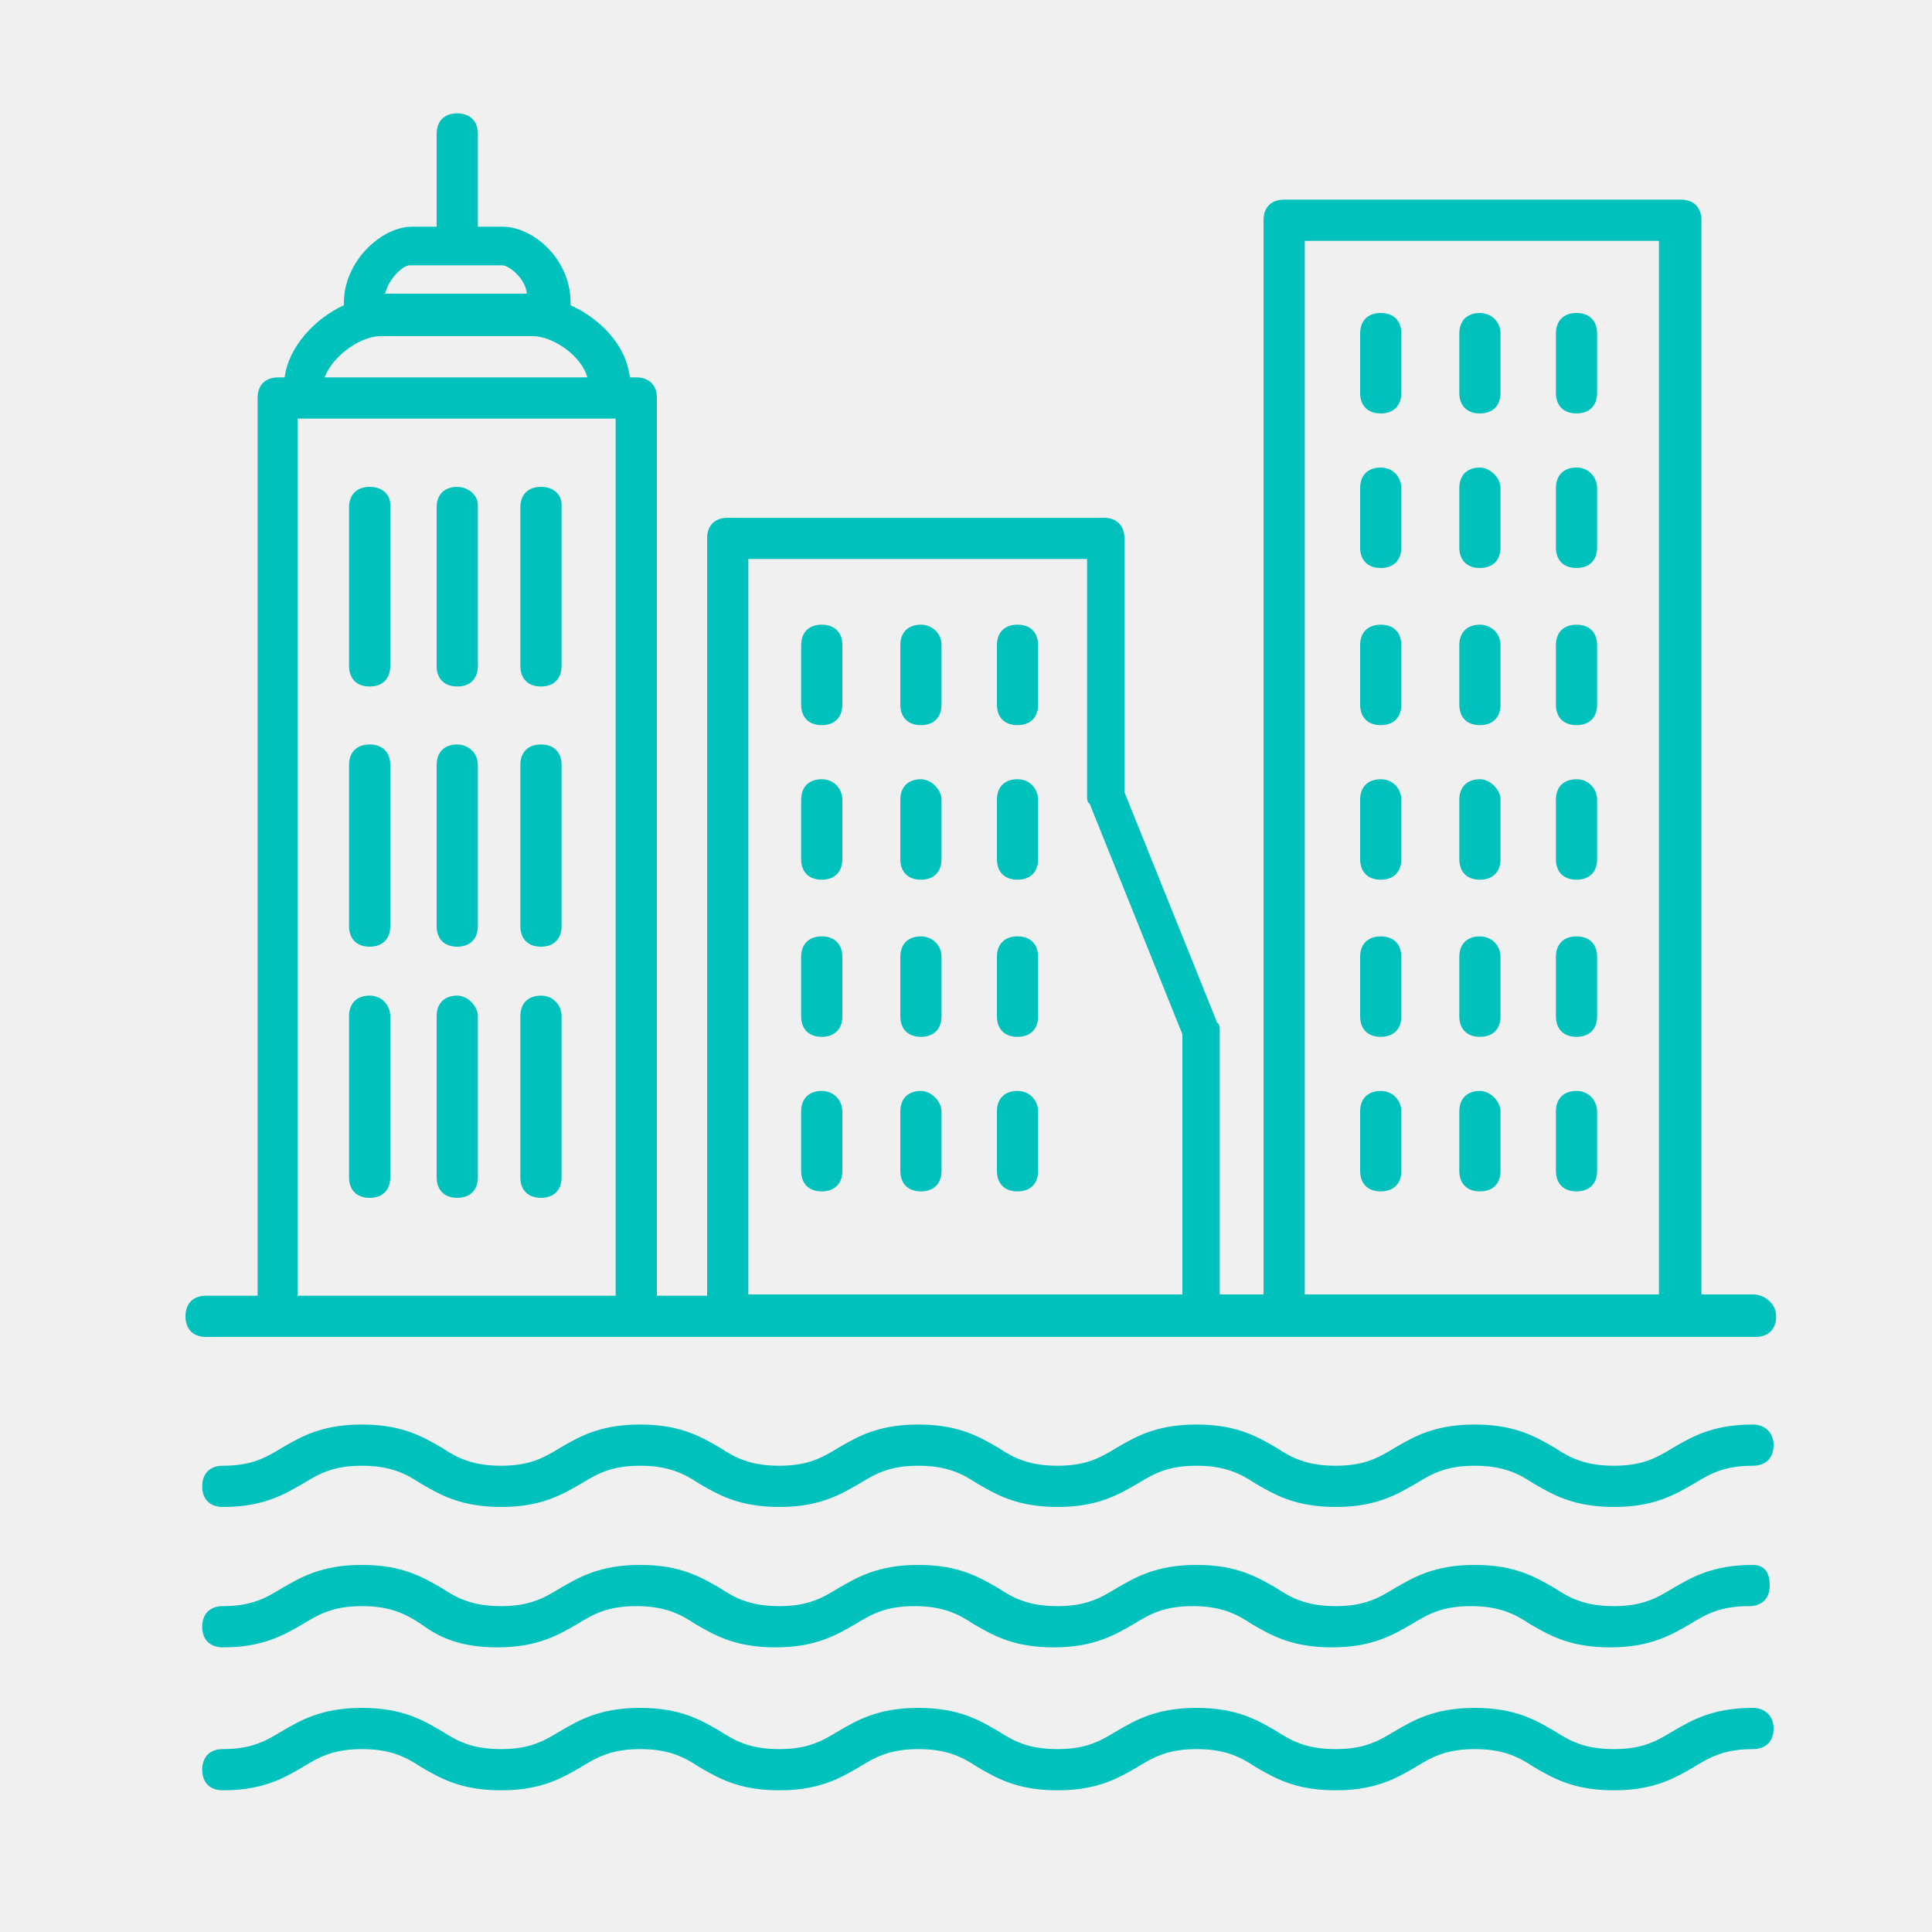
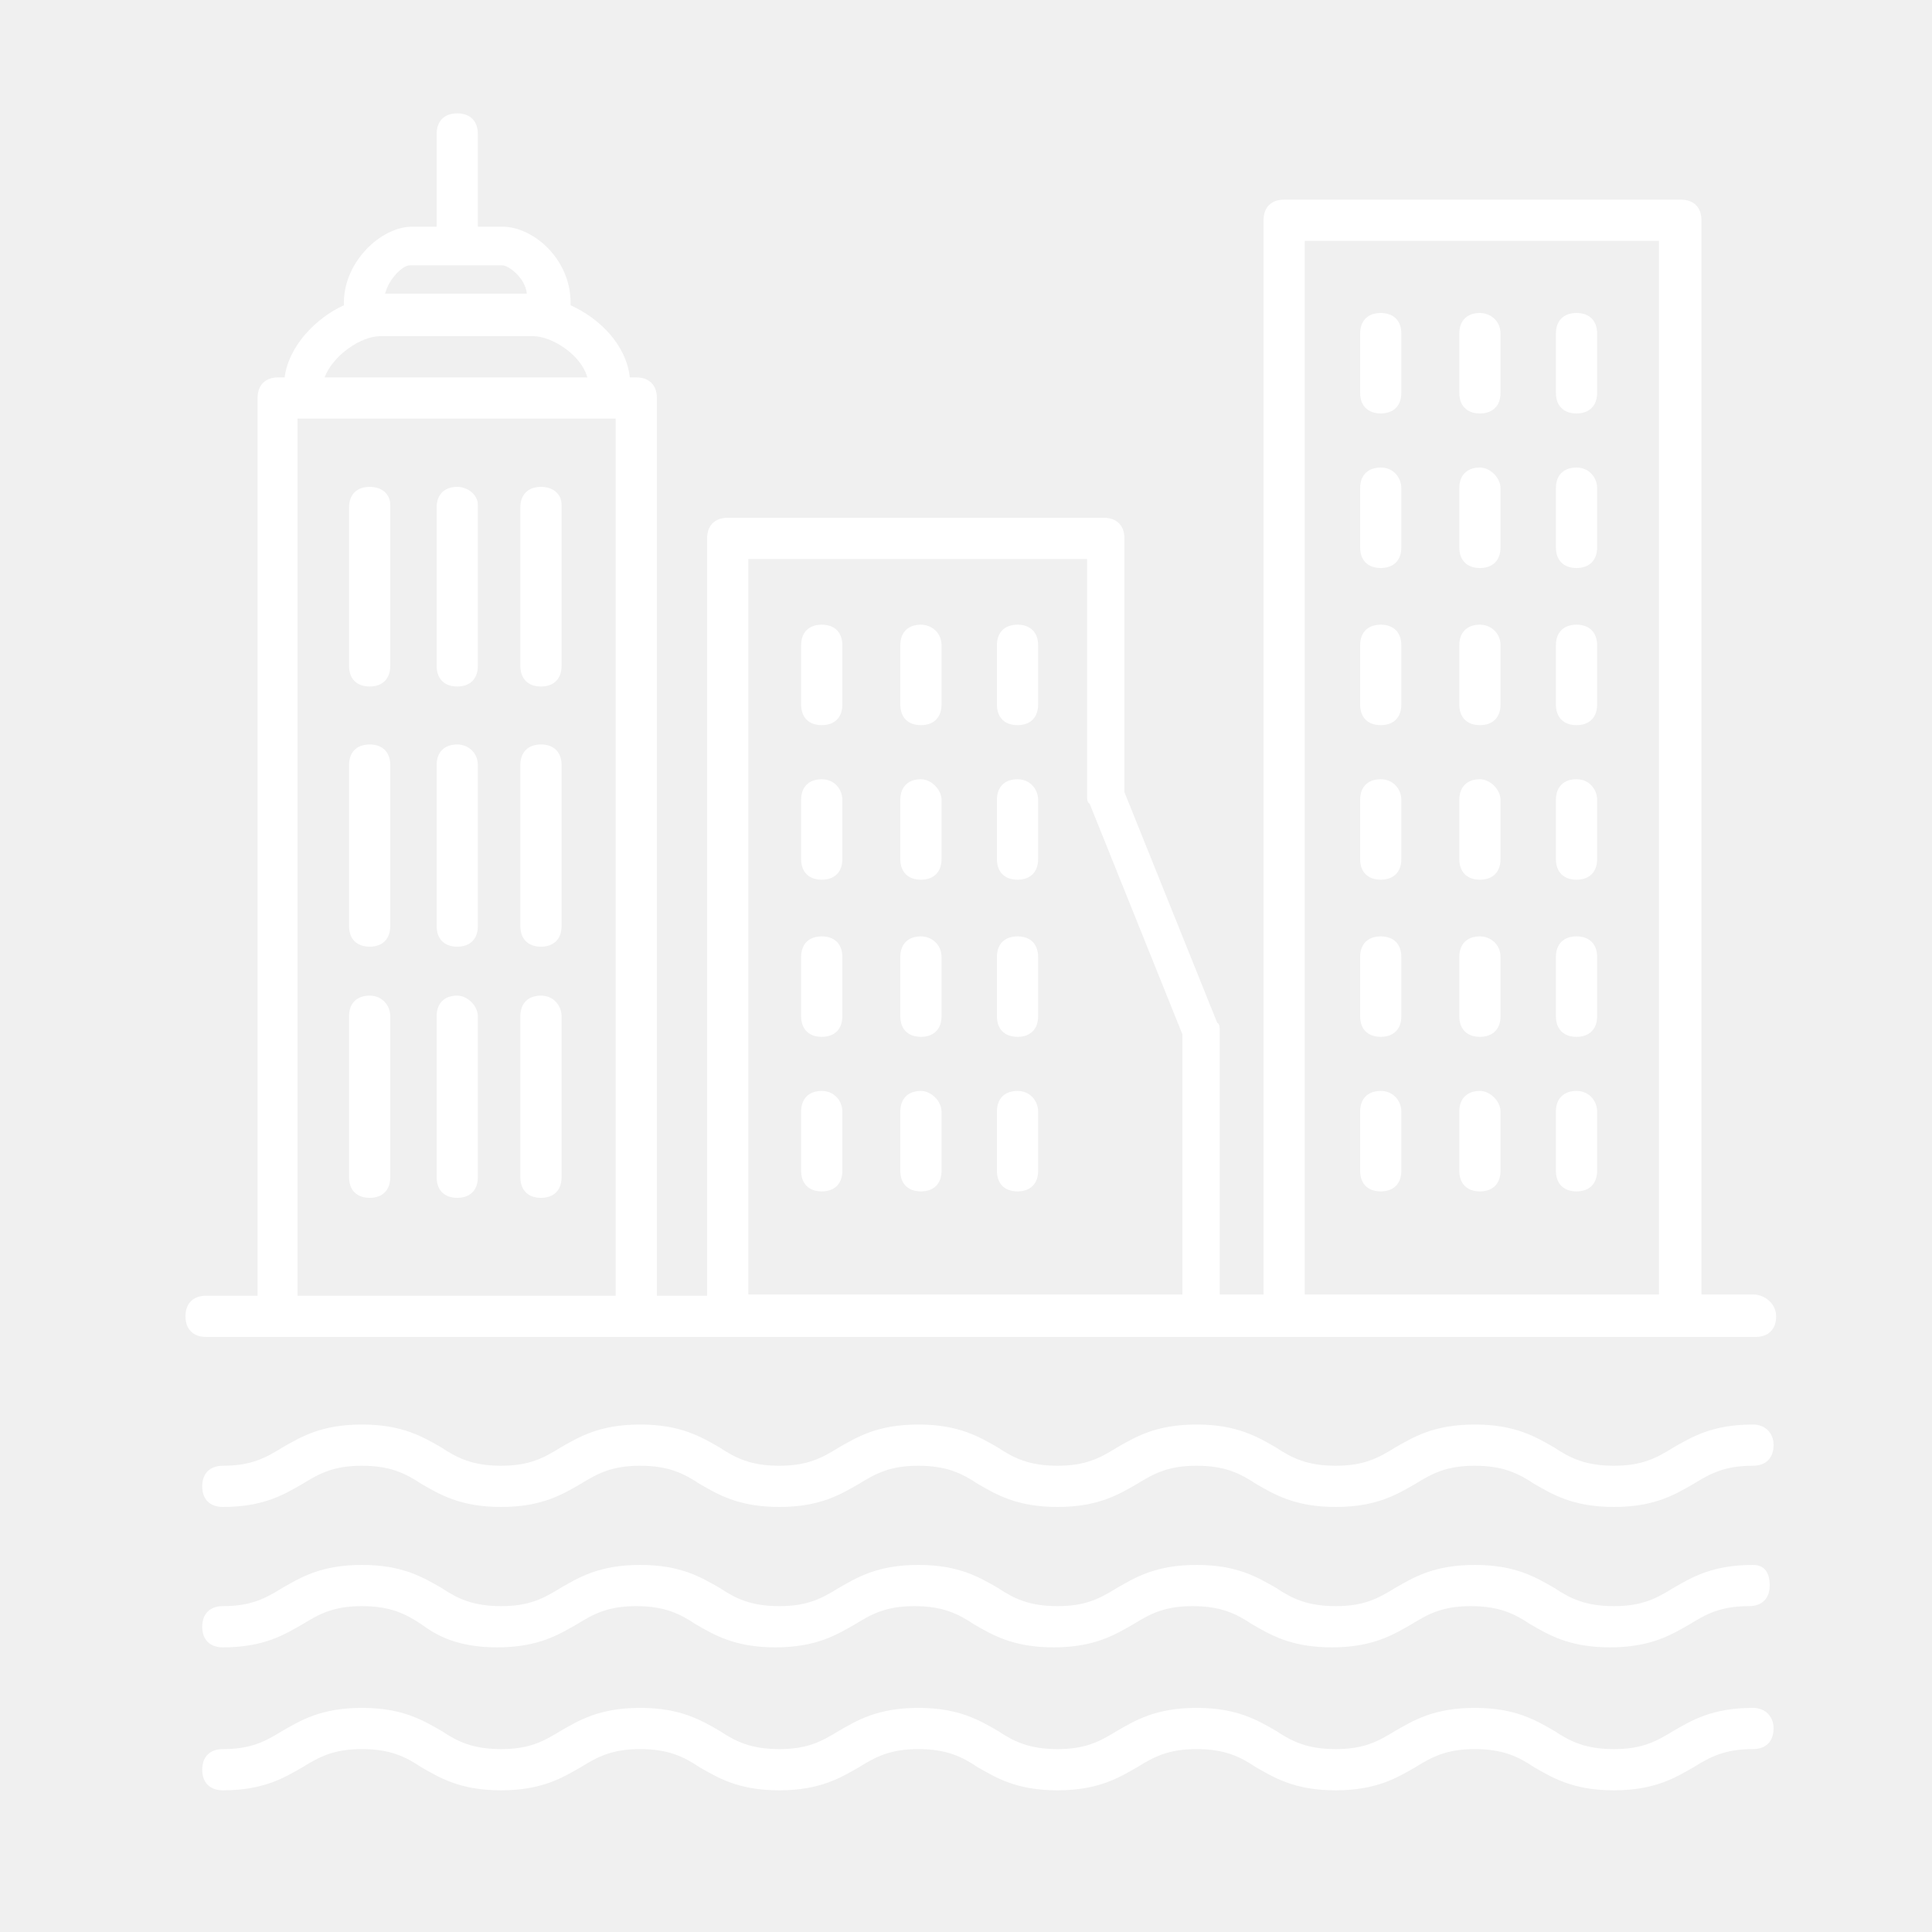
<svg xmlns="http://www.w3.org/2000/svg" version="1.1" id="Layer_1" x="0px" y="0px" viewBox="0 0 150 150" style="enable-background:new 0 0 150 150;" xml:space="preserve">
  <style type="text/css">
- 	.st0{fill:#00C1BC;}
+ 	.st0{fill:#FFFFFF;}
</style>
  <g>
-     <path class="st0" d="M136.1,110.6c-3.2,0-4.8,1-6.2,1.8c-1.3,0.8-2.4,1.4-4.6,1.4c-2.2,0-3.4-0.6-4.6-1.4c-1.4-0.8-3-1.8-6.2-1.8   s-4.8,1-6.2,1.8c-1.3,0.8-2.4,1.4-4.6,1.4c-2.2,0-3.4-0.6-4.6-1.4c-1.4-0.8-3-1.8-6.2-1.8c-3.2,0-4.8,1-6.2,1.8   c-1.3,0.8-2.4,1.4-4.6,1.4c-2.2,0-3.4-0.6-4.6-1.4c-1.4-0.8-3-1.8-6.2-1.8c-3.2,0-4.8,1-6.2,1.8c-1.3,0.8-2.4,1.4-4.6,1.4   s-3.4-0.6-4.6-1.4c-1.4-0.8-3-1.8-6.2-1.8c-3.2,0-4.8,1-6.2,1.8c-1.3,0.8-2.4,1.4-4.6,1.4c-2.2,0-3.4-0.6-4.6-1.4   c-1.4-0.8-3-1.8-6.2-1.8s-4.8,1-6.2,1.8c-1.3,0.8-2.4,1.4-4.6,1.4c-1,0-1.6,0.6-1.6,1.6s0.6,1.6,1.6,1.6c3.2,0,4.8-1,6.2-1.8   c1.3-0.8,2.4-1.4,4.6-1.4s3.4,0.6,4.6,1.4c1.4,0.8,3,1.8,6.2,1.8c3.2,0,4.8-1,6.2-1.8c1.3-0.8,2.4-1.4,4.6-1.4   c2.2,0,3.4,0.6,4.6,1.4c1.4,0.8,3,1.8,6.2,1.8c3.2,0,4.8-1,6.2-1.8c1.3-0.8,2.4-1.4,4.6-1.4c2.2,0,3.4,0.6,4.6,1.4   c1.4,0.8,3,1.8,6.2,1.8c3.2,0,4.8-1,6.2-1.8c1.3-0.8,2.4-1.4,4.6-1.4c2.2,0,3.4,0.6,4.6,1.4c1.4,0.8,3,1.8,6.2,1.8   c3.2,0,4.8-1,6.2-1.8c1.3-0.8,2.4-1.4,4.6-1.4c2.2,0,3.4,0.6,4.6,1.4c1.4,0.8,3,1.8,6.2,1.8c3.2,0,4.8-1,6.2-1.8   c1.3-0.8,2.4-1.4,4.6-1.4c1,0,1.6-0.6,1.6-1.6S137,110.6,136.1,110.6z" />
-     <path class="st0" d="M136.1,121.5c-3.2,0-4.8,1-6.2,1.8c-1.3,0.8-2.4,1.4-4.6,1.4c-2.2,0-3.4-0.6-4.6-1.4c-1.4-0.8-3-1.8-6.2-1.8   s-4.8,1-6.2,1.8c-1.3,0.8-2.4,1.4-4.6,1.4c-2.2,0-3.4-0.6-4.6-1.4c-1.4-0.8-3-1.8-6.2-1.8c-3.2,0-4.8,1-6.2,1.8   c-1.3,0.8-2.4,1.4-4.6,1.4c-2.2,0-3.4-0.6-4.6-1.4c-1.4-0.8-3-1.8-6.2-1.8c-3.2,0-4.8,1-6.2,1.8c-1.3,0.8-2.4,1.4-4.6,1.4   s-3.4-0.6-4.6-1.4c-1.4-0.8-3-1.8-6.2-1.8c-3.2,0-4.8,1-6.2,1.8c-1.3,0.8-2.4,1.4-4.6,1.4c-2.2,0-3.4-0.6-4.6-1.4   c-1.4-0.8-3-1.8-6.2-1.8s-4.8,1-6.2,1.8c-1.3,0.8-2.4,1.4-4.6,1.4c-1,0-1.6,0.6-1.6,1.6s0.6,1.6,1.6,1.6c3.2,0,4.8-1,6.2-1.8   c1.3-0.8,2.4-1.4,4.6-1.4s3.4,0.6,4.6,1.4c1.1,0.8,2.7,1.8,5.9,1.8c3.2,0,4.8-1,6.2-1.8c1.3-0.8,2.4-1.4,4.6-1.4   c2.2,0,3.4,0.6,4.6,1.4c1.4,0.8,3,1.8,6.2,1.8c3.2,0,4.8-1,6.2-1.8c1.3-0.8,2.4-1.4,4.6-1.4c2.2,0,3.4,0.6,4.6,1.4   c1.4,0.8,3,1.8,6.2,1.8c3.2,0,4.8-1,6.2-1.8c1.3-0.8,2.4-1.4,4.6-1.4s3.4,0.6,4.6,1.4c1.4,0.8,3,1.8,6.2,1.8c3.2,0,4.8-1,6.2-1.8   c1.3-0.8,2.4-1.4,4.6-1.4c2.2,0,3.4,0.6,4.6,1.4c1.4,0.8,3,1.8,6.2,1.8s4.8-1,6.2-1.8c1.3-0.8,2.4-1.4,4.6-1.4c1,0,1.6-0.6,1.6-1.6   S137,121.5,136.1,121.5z" />
-     <path class="st0" d="M136.1,132.6c-3.2,0-4.8,1-6.2,1.8c-1.3,0.8-2.4,1.4-4.6,1.4c-2.2,0-3.4-0.6-4.6-1.4c-1.4-0.8-3-1.8-6.2-1.8   s-4.8,1-6.2,1.8c-1.3,0.8-2.4,1.4-4.6,1.4c-2.2,0-3.4-0.6-4.6-1.4c-1.4-0.8-3-1.8-6.2-1.8c-3.2,0-4.8,1-6.2,1.8   c-1.3,0.8-2.4,1.4-4.6,1.4c-2.2,0-3.4-0.6-4.6-1.4c-1.4-0.8-3-1.8-6.2-1.8c-3.2,0-4.8,1-6.2,1.8c-1.3,0.8-2.4,1.4-4.6,1.4   s-3.4-0.6-4.6-1.4c-1.4-0.8-3-1.8-6.2-1.8c-3.2,0-4.8,1-6.2,1.8c-1.3,0.8-2.4,1.4-4.6,1.4c-2.2,0-3.4-0.6-4.6-1.4   c-1.4-0.8-3-1.8-6.2-1.8s-4.8,1-6.2,1.8c-1.3,0.8-2.4,1.4-4.6,1.4c-1,0-1.6,0.6-1.6,1.6s0.6,1.6,1.6,1.6c3.2,0,4.8-1,6.2-1.8   c1.3-0.8,2.4-1.4,4.6-1.4s3.4,0.6,4.6,1.4c1.4,0.8,3,1.8,6.2,1.8c3.2,0,4.8-1,6.2-1.8c1.3-0.8,2.4-1.4,4.6-1.4   c2.2,0,3.4,0.6,4.6,1.4c1.4,0.8,3,1.8,6.2,1.8c3.2,0,4.8-1,6.2-1.8c1.3-0.8,2.4-1.4,4.6-1.4c2.2,0,3.4,0.6,4.6,1.4   c1.4,0.8,3,1.8,6.2,1.8c3.2,0,4.8-1,6.2-1.8c1.3-0.8,2.4-1.4,4.6-1.4c2.2,0,3.4,0.6,4.6,1.4c1.4,0.8,3,1.8,6.2,1.8   c3.2,0,4.8-1,6.2-1.8c1.3-0.8,2.4-1.4,4.6-1.4c2.2,0,3.4,0.6,4.6,1.4c1.4,0.8,3,1.8,6.2,1.8c3.2,0,4.8-1,6.2-1.8   c1.3-0.8,2.4-1.4,4.6-1.4c1,0,1.6-0.6,1.6-1.6S137,132.6,136.1,132.6z" />
-     <path class="st0" d="M136.1,100.5h-4V17.1c0-1-0.6-1.6-1.6-1.6H99.7c-1,0-1.6,0.6-1.6,1.6v83.4h-3.4V80c0-0.2,0-0.5-0.2-0.6   l-7.2-17.9V41.8c0-1-0.6-1.6-1.6-1.6H56.5c-1,0-1.6,0.6-1.6,1.6v58.8H51V30.9c0-1-0.6-1.6-1.6-1.6h-0.5c-0.3-2.6-2.4-4.6-4.6-5.6   v-0.2c0-3.4-2.9-5.9-5.3-5.9h-1.9v-7.2c0-1-0.6-1.6-1.6-1.6s-1.6,0.6-1.6,1.6v7.2h-1.9c-2.4,0-5.3,2.7-5.3,5.9v0.2   c-2.2,1-4.3,3.2-4.6,5.6h-0.5c-1,0-1.6,0.6-1.6,1.6v69.7h-4c-1,0-1.6,0.6-1.6,1.6s0.6,1.6,1.6,1.6h120.3c1,0,1.6-0.6,1.6-1.6   S137,100.5,136.1,100.5z M101.3,18.7h27.5v81.8h-27.5V18.7z M58.1,43.4h26.3v18.4c0,0.2,0,0.5,0.2,0.6l7.2,17.9v20.2H58.1V43.4z    M31.8,20.6H39c0.5,0,1.8,1,1.9,2.2H29.9C30.2,21.6,31.3,20.6,31.8,20.6z M29.5,26.1h11.9c1.4,0,3.7,1.4,4.2,3.2H25.2   C25.9,27.5,28.1,26.1,29.5,26.1z M23.1,32.5h24.7v68.1H23.1V32.5z" />
+     <path class="st0" d="M136.1,110.6c-3.2,0-4.8,1-6.2,1.8c-1.3,0.8-2.4,1.4-4.6,1.4s-3.4-0.6-4.6-1.4c-1.4-0.8-3-1.8-6.2-1.8   s-4.8,1-6.2,1.8c-1.3,0.8-2.4,1.4-4.6,1.4s-3.4-0.6-4.6-1.4c-1.4-0.8-3-1.8-6.2-1.8s-4.8,1-6.2,1.8c-1.3,0.8-2.4,1.4-4.6,1.4   s-3.4-0.6-4.6-1.4c-1.4-0.8-3-1.8-6.2-1.8s-4.8,1-6.2,1.8c-1.3,0.8-2.4,1.4-4.6,1.4s-3.4-0.6-4.6-1.4c-1.4-0.8-3-1.8-6.2-1.8   s-4.8,1-6.2,1.8c-1.3,0.8-2.4,1.4-4.6,1.4c-2.2,0-3.4-0.6-4.6-1.4c-1.4-0.8-3-1.8-6.2-1.8s-4.8,1-6.2,1.8c-1.3,0.8-2.4,1.4-4.6,1.4   c-1,0-1.6,0.6-1.6,1.6s0.6,1.6,1.6,1.6c3.2,0,4.8-1,6.2-1.8c1.3-0.8,2.4-1.4,4.6-1.4s3.4,0.6,4.6,1.4c1.4,0.8,3,1.8,6.2,1.8   s4.8-1,6.2-1.8c1.3-0.8,2.4-1.4,4.6-1.4c2.2,0,3.4,0.6,4.6,1.4c1.4,0.8,3,1.8,6.2,1.8s4.8-1,6.2-1.8c1.3-0.8,2.4-1.4,4.6-1.4   s3.4,0.6,4.6,1.4c1.4,0.8,3,1.8,6.2,1.8s4.8-1,6.2-1.8c1.3-0.8,2.4-1.4,4.6-1.4s3.4,0.6,4.6,1.4c1.4,0.8,3,1.8,6.2,1.8   s4.8-1,6.2-1.8c1.3-0.8,2.4-1.4,4.6-1.4s3.4,0.6,4.6,1.4c1.4,0.8,3,1.8,6.2,1.8c3.2,0,4.8-1,6.2-1.8c1.3-0.8,2.4-1.4,4.6-1.4   c1,0,1.6-0.6,1.6-1.6S137,110.6,136.1,110.6z" />
+     <path class="st0" d="M136.1,121.5c-3.2,0-4.8,1-6.2,1.8c-1.3,0.8-2.4,1.4-4.6,1.4s-3.4-0.6-4.6-1.4c-1.4-0.8-3-1.8-6.2-1.8   s-4.8,1-6.2,1.8c-1.3,0.8-2.4,1.4-4.6,1.4s-3.4-0.6-4.6-1.4c-1.4-0.8-3-1.8-6.2-1.8s-4.8,1-6.2,1.8c-1.3,0.8-2.4,1.4-4.6,1.4   s-3.4-0.6-4.6-1.4c-1.4-0.8-3-1.8-6.2-1.8s-4.8,1-6.2,1.8c-1.3,0.8-2.4,1.4-4.6,1.4s-3.4-0.6-4.6-1.4c-1.4-0.8-3-1.8-6.2-1.8   s-4.8,1-6.2,1.8c-1.3,0.8-2.4,1.4-4.6,1.4c-2.2,0-3.4-0.6-4.6-1.4c-1.4-0.8-3-1.8-6.2-1.8s-4.8,1-6.2,1.8c-1.3,0.8-2.4,1.4-4.6,1.4   c-1,0-1.6,0.6-1.6,1.6s0.6,1.6,1.6,1.6c3.2,0,4.8-1,6.2-1.8c1.3-0.8,2.4-1.4,4.6-1.4s3.4,0.6,4.6,1.4c1.1,0.8,2.7,1.8,5.9,1.8   s4.8-1,6.2-1.8c1.3-0.8,2.4-1.4,4.6-1.4c2.2,0,3.4,0.6,4.6,1.4c1.4,0.8,3,1.8,6.2,1.8s4.8-1,6.2-1.8c1.3-0.8,2.4-1.4,4.6-1.4   s3.4,0.6,4.6,1.4c1.4,0.8,3,1.8,6.2,1.8s4.8-1,6.2-1.8c1.3-0.8,2.4-1.4,4.6-1.4s3.4,0.6,4.6,1.4c1.4,0.8,3,1.8,6.2,1.8   s4.8-1,6.2-1.8c1.3-0.8,2.4-1.4,4.6-1.4s3.4,0.6,4.6,1.4c1.4,0.8,3,1.8,6.2,1.8s4.8-1,6.2-1.8c1.3-0.8,2.4-1.4,4.6-1.4   c1,0,1.6-0.6,1.6-1.6S137,121.5,136.1,121.5z" />
+     <path class="st0" d="M136.1,132.6c-3.2,0-4.8,1-6.2,1.8c-1.3,0.8-2.4,1.4-4.6,1.4s-3.4-0.6-4.6-1.4c-1.4-0.8-3-1.8-6.2-1.8   s-4.8,1-6.2,1.8c-1.3,0.8-2.4,1.4-4.6,1.4s-3.4-0.6-4.6-1.4c-1.4-0.8-3-1.8-6.2-1.8s-4.8,1-6.2,1.8c-1.3,0.8-2.4,1.4-4.6,1.4   s-3.4-0.6-4.6-1.4c-1.4-0.8-3-1.8-6.2-1.8s-4.8,1-6.2,1.8c-1.3,0.8-2.4,1.4-4.6,1.4s-3.4-0.6-4.6-1.4c-1.4-0.8-3-1.8-6.2-1.8   s-4.8,1-6.2,1.8c-1.3,0.8-2.4,1.4-4.6,1.4c-2.2,0-3.4-0.6-4.6-1.4c-1.4-0.8-3-1.8-6.2-1.8s-4.8,1-6.2,1.8c-1.3,0.8-2.4,1.4-4.6,1.4   c-1,0-1.6,0.6-1.6,1.6s0.6,1.6,1.6,1.6c3.2,0,4.8-1,6.2-1.8c1.3-0.8,2.4-1.4,4.6-1.4s3.4,0.6,4.6,1.4c1.4,0.8,3,1.8,6.2,1.8   s4.8-1,6.2-1.8c1.3-0.8,2.4-1.4,4.6-1.4c2.2,0,3.4,0.6,4.6,1.4c1.4,0.8,3,1.8,6.2,1.8s4.8-1,6.2-1.8c1.3-0.8,2.4-1.4,4.6-1.4   s3.4,0.6,4.6,1.4c1.4,0.8,3,1.8,6.2,1.8s4.8-1,6.2-1.8c1.3-0.8,2.4-1.4,4.6-1.4s3.4,0.6,4.6,1.4c1.4,0.8,3,1.8,6.2,1.8   s4.8-1,6.2-1.8c1.3-0.8,2.4-1.4,4.6-1.4s3.4,0.6,4.6,1.4c1.4,0.8,3,1.8,6.2,1.8c3.2,0,4.8-1,6.2-1.8c1.3-0.8,2.4-1.4,4.6-1.4   c1,0,1.6-0.6,1.6-1.6S137,132.6,136.1,132.6z" />
+     <path class="st0" d="M136.1,100.5h-4V17.1c0-1-0.6-1.6-1.6-1.6H99.7c-1,0-1.6,0.6-1.6,1.6v83.4h-3.4V80c0-0.2,0-0.5-0.2-0.6   l-7.2-17.9V41.8c0-1-0.6-1.6-1.6-1.6H56.5c-1,0-1.6,0.6-1.6,1.6v58.8H51V30.9c0-1-0.6-1.6-1.6-1.6h-0.5c-0.3-2.6-2.4-4.6-4.6-5.6   v-0.2c0-3.4-2.9-5.9-5.3-5.9h-1.9v-7.2c0-1-0.6-1.6-1.6-1.6s-1.6,0.6-1.6,1.6v7.2H32c-2.4,0-5.3,2.7-5.3,5.9v0.2   c-2.2,1-4.3,3.2-4.6,5.6h-0.5c-1,0-1.6,0.6-1.6,1.6v69.7h-4c-1,0-1.6,0.6-1.6,1.6s0.6,1.6,1.6,1.6h120.3c1,0,1.6-0.6,1.6-1.6   S137,100.5,136.1,100.5z M101.3,18.7h27.5v81.8h-27.5V18.7z M58.1,43.4h26.3v18.4c0,0.2,0,0.5,0.2,0.6l7.2,17.9v20.2H58.1V43.4z    M31.8,20.6H39c0.5,0,1.8,1,1.9,2.2h-11C30.2,21.6,31.3,20.6,31.8,20.6z M29.5,26.1h11.9c1.4,0,3.7,1.4,4.2,3.2H25.2   C25.9,27.5,28.1,26.1,29.5,26.1z M23.1,32.5h24.7v68.1H23.1V32.5z" />
    <path class="st0" d="M122.4,24.3c-1,0-1.6,0.6-1.6,1.6v4.6c0,1,0.6,1.6,1.6,1.6s1.6-0.6,1.6-1.6v-4.6   C124,24.9,123.4,24.3,122.4,24.3z" />
    <path class="st0" d="M114.9,24.3c-1,0-1.6,0.6-1.6,1.6v4.6c0,1,0.6,1.6,1.6,1.6s1.6-0.6,1.6-1.6v-4.6   C116.5,24.9,115.7,24.3,114.9,24.3z" />
    <path class="st0" d="M107.2,24.3c-1,0-1.6,0.6-1.6,1.6v4.6c0,1,0.6,1.6,1.6,1.6s1.6-0.6,1.6-1.6v-4.6   C108.8,24.9,108.2,24.3,107.2,24.3z" />
    <path class="st0" d="M122.4,36.3c-1,0-1.6,0.6-1.6,1.6v4.6c0,1,0.6,1.6,1.6,1.6s1.6-0.6,1.6-1.6v-4.6   C124,37.1,123.4,36.3,122.4,36.3z" />
    <path class="st0" d="M114.9,36.3c-1,0-1.6,0.6-1.6,1.6v4.6c0,1,0.6,1.6,1.6,1.6s1.6-0.6,1.6-1.6v-4.6   C116.5,37.1,115.7,36.3,114.9,36.3z" />
    <path class="st0" d="M107.2,36.3c-1,0-1.6,0.6-1.6,1.6v4.6c0,1,0.6,1.6,1.6,1.6s1.6-0.6,1.6-1.6v-4.6   C108.8,37.1,108.2,36.3,107.2,36.3z" />
    <path class="st0" d="M122.4,48.5c-1,0-1.6,0.6-1.6,1.6v4.6c0,1,0.6,1.6,1.6,1.6s1.6-0.6,1.6-1.6v-4.6   C124,49.1,123.4,48.5,122.4,48.5z" />
    <path class="st0" d="M114.9,48.5c-1,0-1.6,0.6-1.6,1.6v4.6c0,1,0.6,1.6,1.6,1.6s1.6-0.6,1.6-1.6v-4.6   C116.5,49.1,115.7,48.5,114.9,48.5z" />
    <path class="st0" d="M107.2,48.5c-1,0-1.6,0.6-1.6,1.6v4.6c0,1,0.6,1.6,1.6,1.6s1.6-0.6,1.6-1.6v-4.6   C108.8,49.1,108.2,48.5,107.2,48.5z" />
    <path class="st0" d="M122.4,60.5c-1,0-1.6,0.6-1.6,1.6v4.6c0,1,0.6,1.6,1.6,1.6s1.6-0.6,1.6-1.6v-4.6   C124,61.3,123.4,60.5,122.4,60.5z" />
    <path class="st0" d="M114.9,60.5c-1,0-1.6,0.6-1.6,1.6v4.6c0,1,0.6,1.6,1.6,1.6s1.6-0.6,1.6-1.6v-4.6   C116.5,61.3,115.7,60.5,114.9,60.5z" />
    <path class="st0" d="M107.2,60.5c-1,0-1.6,0.6-1.6,1.6v4.6c0,1,0.6,1.6,1.6,1.6s1.6-0.6,1.6-1.6v-4.6   C108.8,61.3,108.2,60.5,107.2,60.5z" />
    <path class="st0" d="M122.4,72.7c-1,0-1.6,0.6-1.6,1.6v4.6c0,1,0.6,1.6,1.6,1.6s1.6-0.6,1.6-1.6v-4.6   C124,73.3,123.4,72.7,122.4,72.7z" />
    <path class="st0" d="M114.9,72.7c-1,0-1.6,0.6-1.6,1.6v4.6c0,1,0.6,1.6,1.6,1.6s1.6-0.6,1.6-1.6v-4.6   C116.5,73.3,115.7,72.7,114.9,72.7z" />
    <path class="st0" d="M107.2,72.7c-1,0-1.6,0.6-1.6,1.6v4.6c0,1,0.6,1.6,1.6,1.6s1.6-0.6,1.6-1.6v-4.6   C108.8,73.3,108.2,72.7,107.2,72.7z" />
    <path class="st0" d="M122.4,84.7c-1,0-1.6,0.6-1.6,1.6v4.6c0,1,0.6,1.6,1.6,1.6s1.6-0.6,1.6-1.6v-4.6   C124,85.5,123.4,84.7,122.4,84.7z" />
    <path class="st0" d="M114.9,84.7c-1,0-1.6,0.6-1.6,1.6v4.6c0,1,0.6,1.6,1.6,1.6s1.6-0.6,1.6-1.6v-4.6   C116.5,85.5,115.7,84.7,114.9,84.7z" />
    <path class="st0" d="M107.2,84.7c-1,0-1.6,0.6-1.6,1.6v4.6c0,1,0.6,1.6,1.6,1.6s1.6-0.6,1.6-1.6v-4.6   C108.8,85.5,108.2,84.7,107.2,84.7z" />
    <path class="st0" d="M79,48.5c-1,0-1.6,0.6-1.6,1.6v4.6c0,1,0.6,1.6,1.6,1.6s1.6-0.6,1.6-1.6v-4.6C80.6,49.1,80,48.5,79,48.5z" />
-     <path class="st0" d="M71.5,48.5c-1,0-1.6,0.6-1.6,1.6v4.6c0,1,0.6,1.6,1.6,1.6c1,0,1.6-0.6,1.6-1.6v-4.6   C73.1,49.1,72.3,48.5,71.5,48.5z" />
+     <path class="st0" d="M71.5,48.5c-1,0-1.6,0.6-1.6,1.6v4.6c0,1,0.6,1.6,1.6,1.6s1.6-0.6,1.6-1.6v-4.6C73.1,49.1,72.3,48.5,71.5,48.5   z" />
    <path class="st0" d="M63.8,48.5c-1,0-1.6,0.6-1.6,1.6v4.6c0,1,0.6,1.6,1.6,1.6c1,0,1.6-0.6,1.6-1.6v-4.6   C65.4,49.1,64.8,48.5,63.8,48.5z" />
    <path class="st0" d="M79,60.5c-1,0-1.6,0.6-1.6,1.6v4.6c0,1,0.6,1.6,1.6,1.6s1.6-0.6,1.6-1.6v-4.6C80.6,61.3,80,60.5,79,60.5z" />
-     <path class="st0" d="M71.5,60.5c-1,0-1.6,0.6-1.6,1.6v4.6c0,1,0.6,1.6,1.6,1.6c1,0,1.6-0.6,1.6-1.6v-4.6   C73.1,61.3,72.3,60.5,71.5,60.5z" />
+     <path class="st0" d="M71.5,60.5c-1,0-1.6,0.6-1.6,1.6v4.6c0,1,0.6,1.6,1.6,1.6s1.6-0.6,1.6-1.6v-4.6C73.1,61.3,72.3,60.5,71.5,60.5   z" />
    <path class="st0" d="M63.8,60.5c-1,0-1.6,0.6-1.6,1.6v4.6c0,1,0.6,1.6,1.6,1.6c1,0,1.6-0.6,1.6-1.6v-4.6   C65.4,61.3,64.8,60.5,63.8,60.5z" />
    <path class="st0" d="M79,72.7c-1,0-1.6,0.6-1.6,1.6v4.6c0,1,0.6,1.6,1.6,1.6s1.6-0.6,1.6-1.6v-4.6C80.6,73.3,80,72.7,79,72.7z" />
-     <path class="st0" d="M71.5,72.7c-1,0-1.6,0.6-1.6,1.6v4.6c0,1,0.6,1.6,1.6,1.6c1,0,1.6-0.6,1.6-1.6v-4.6   C73.1,73.3,72.3,72.7,71.5,72.7z" />
+     <path class="st0" d="M71.5,72.7c-1,0-1.6,0.6-1.6,1.6v4.6c0,1,0.6,1.6,1.6,1.6s1.6-0.6,1.6-1.6v-4.6C73.1,73.3,72.3,72.7,71.5,72.7   z" />
    <path class="st0" d="M63.8,72.7c-1,0-1.6,0.6-1.6,1.6v4.6c0,1,0.6,1.6,1.6,1.6c1,0,1.6-0.6,1.6-1.6v-4.6   C65.4,73.3,64.8,72.7,63.8,72.7z" />
    <path class="st0" d="M79,84.7c-1,0-1.6,0.6-1.6,1.6v4.6c0,1,0.6,1.6,1.6,1.6s1.6-0.6,1.6-1.6v-4.6C80.6,85.5,80,84.7,79,84.7z" />
-     <path class="st0" d="M71.5,84.7c-1,0-1.6,0.6-1.6,1.6v4.6c0,1,0.6,1.6,1.6,1.6c1,0,1.6-0.6,1.6-1.6v-4.6   C73.1,85.5,72.3,84.7,71.5,84.7z" />
+     <path class="st0" d="M71.5,84.7c-1,0-1.6,0.6-1.6,1.6v4.6c0,1,0.6,1.6,1.6,1.6s1.6-0.6,1.6-1.6v-4.6C73.1,85.5,72.3,84.7,71.5,84.7   z" />
    <path class="st0" d="M63.8,84.7c-1,0-1.6,0.6-1.6,1.6v4.6c0,1,0.6,1.6,1.6,1.6c1,0,1.6-0.6,1.6-1.6v-4.6   C65.4,85.5,64.8,84.7,63.8,84.7z" />
    <path class="st0" d="M42,57.8c-1,0-1.6,0.6-1.6,1.6v12.5c0,1,0.6,1.6,1.6,1.6s1.6-0.6,1.6-1.6V59.4C43.6,58.4,43,57.8,42,57.8z" />
    <path class="st0" d="M35.5,57.8c-1,0-1.6,0.6-1.6,1.6v12.5c0,1,0.6,1.6,1.6,1.6s1.6-0.6,1.6-1.6V59.4   C37.1,58.4,36.3,57.8,35.5,57.8z" />
    <path class="st0" d="M28.7,57.8c-1,0-1.6,0.6-1.6,1.6v12.5c0,1,0.6,1.6,1.6,1.6s1.6-0.6,1.6-1.6V59.4   C30.3,58.4,29.7,57.8,28.7,57.8z" />
    <path class="st0" d="M42,37.8c-1,0-1.6,0.6-1.6,1.6v12.3c0,1,0.6,1.6,1.6,1.6s1.6-0.6,1.6-1.6V39.2C43.6,38.4,43,37.8,42,37.8z" />
    <path class="st0" d="M35.5,37.8c-1,0-1.6,0.6-1.6,1.6v12.3c0,1,0.6,1.6,1.6,1.6s1.6-0.6,1.6-1.6V39.2   C37.1,38.4,36.3,37.8,35.5,37.8z" />
    <path class="st0" d="M28.7,37.8c-1,0-1.6,0.6-1.6,1.6v12.3c0,1,0.6,1.6,1.6,1.6s1.6-0.6,1.6-1.6V39.2   C30.3,38.4,29.7,37.8,28.7,37.8z" />
    <path class="st0" d="M42,77.3c-1,0-1.6,0.6-1.6,1.6v12.5c0,1,0.6,1.6,1.6,1.6s1.6-0.6,1.6-1.6V78.9C43.6,78.1,43,77.3,42,77.3z" />
    <path class="st0" d="M35.5,77.3c-1,0-1.6,0.6-1.6,1.6v12.5c0,1,0.6,1.6,1.6,1.6s1.6-0.6,1.6-1.6V78.9   C37.1,78.1,36.3,77.3,35.5,77.3z" />
    <path class="st0" d="M28.7,77.3c-1,0-1.6,0.6-1.6,1.6v12.5c0,1,0.6,1.6,1.6,1.6s1.6-0.6,1.6-1.6V78.9   C30.3,78.1,29.7,77.3,28.7,77.3z" />
  </g>
</svg>
